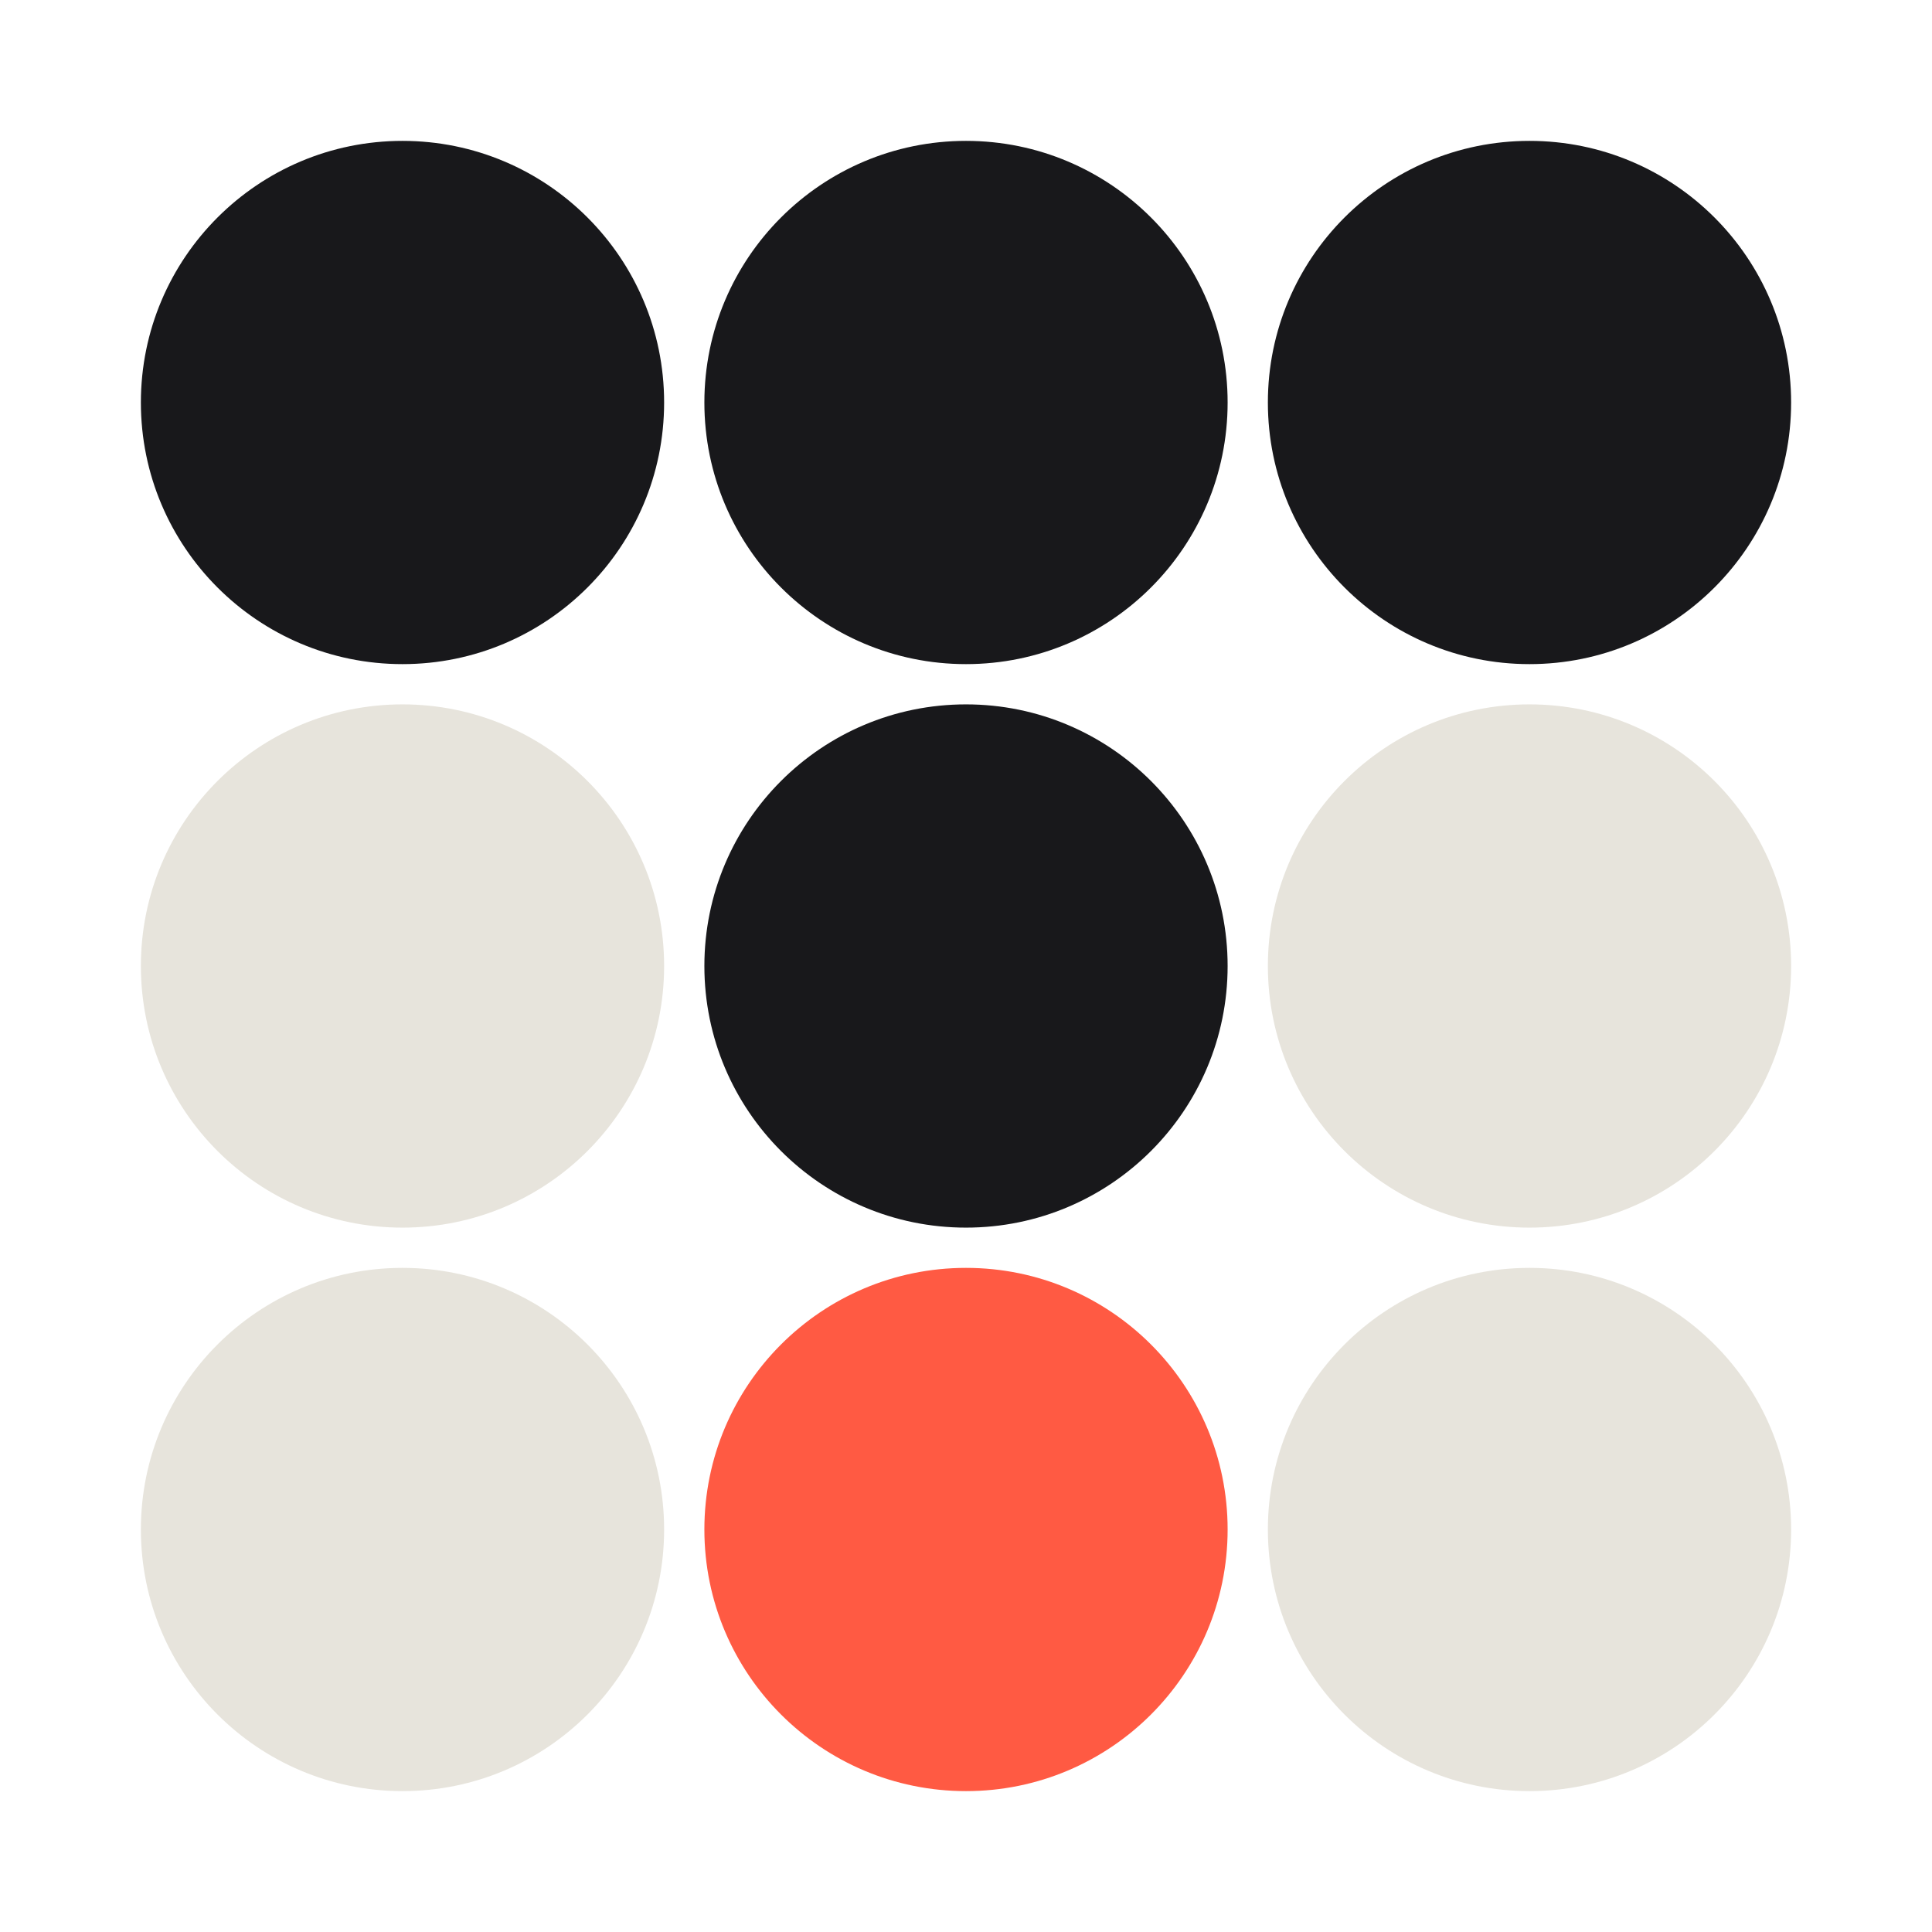
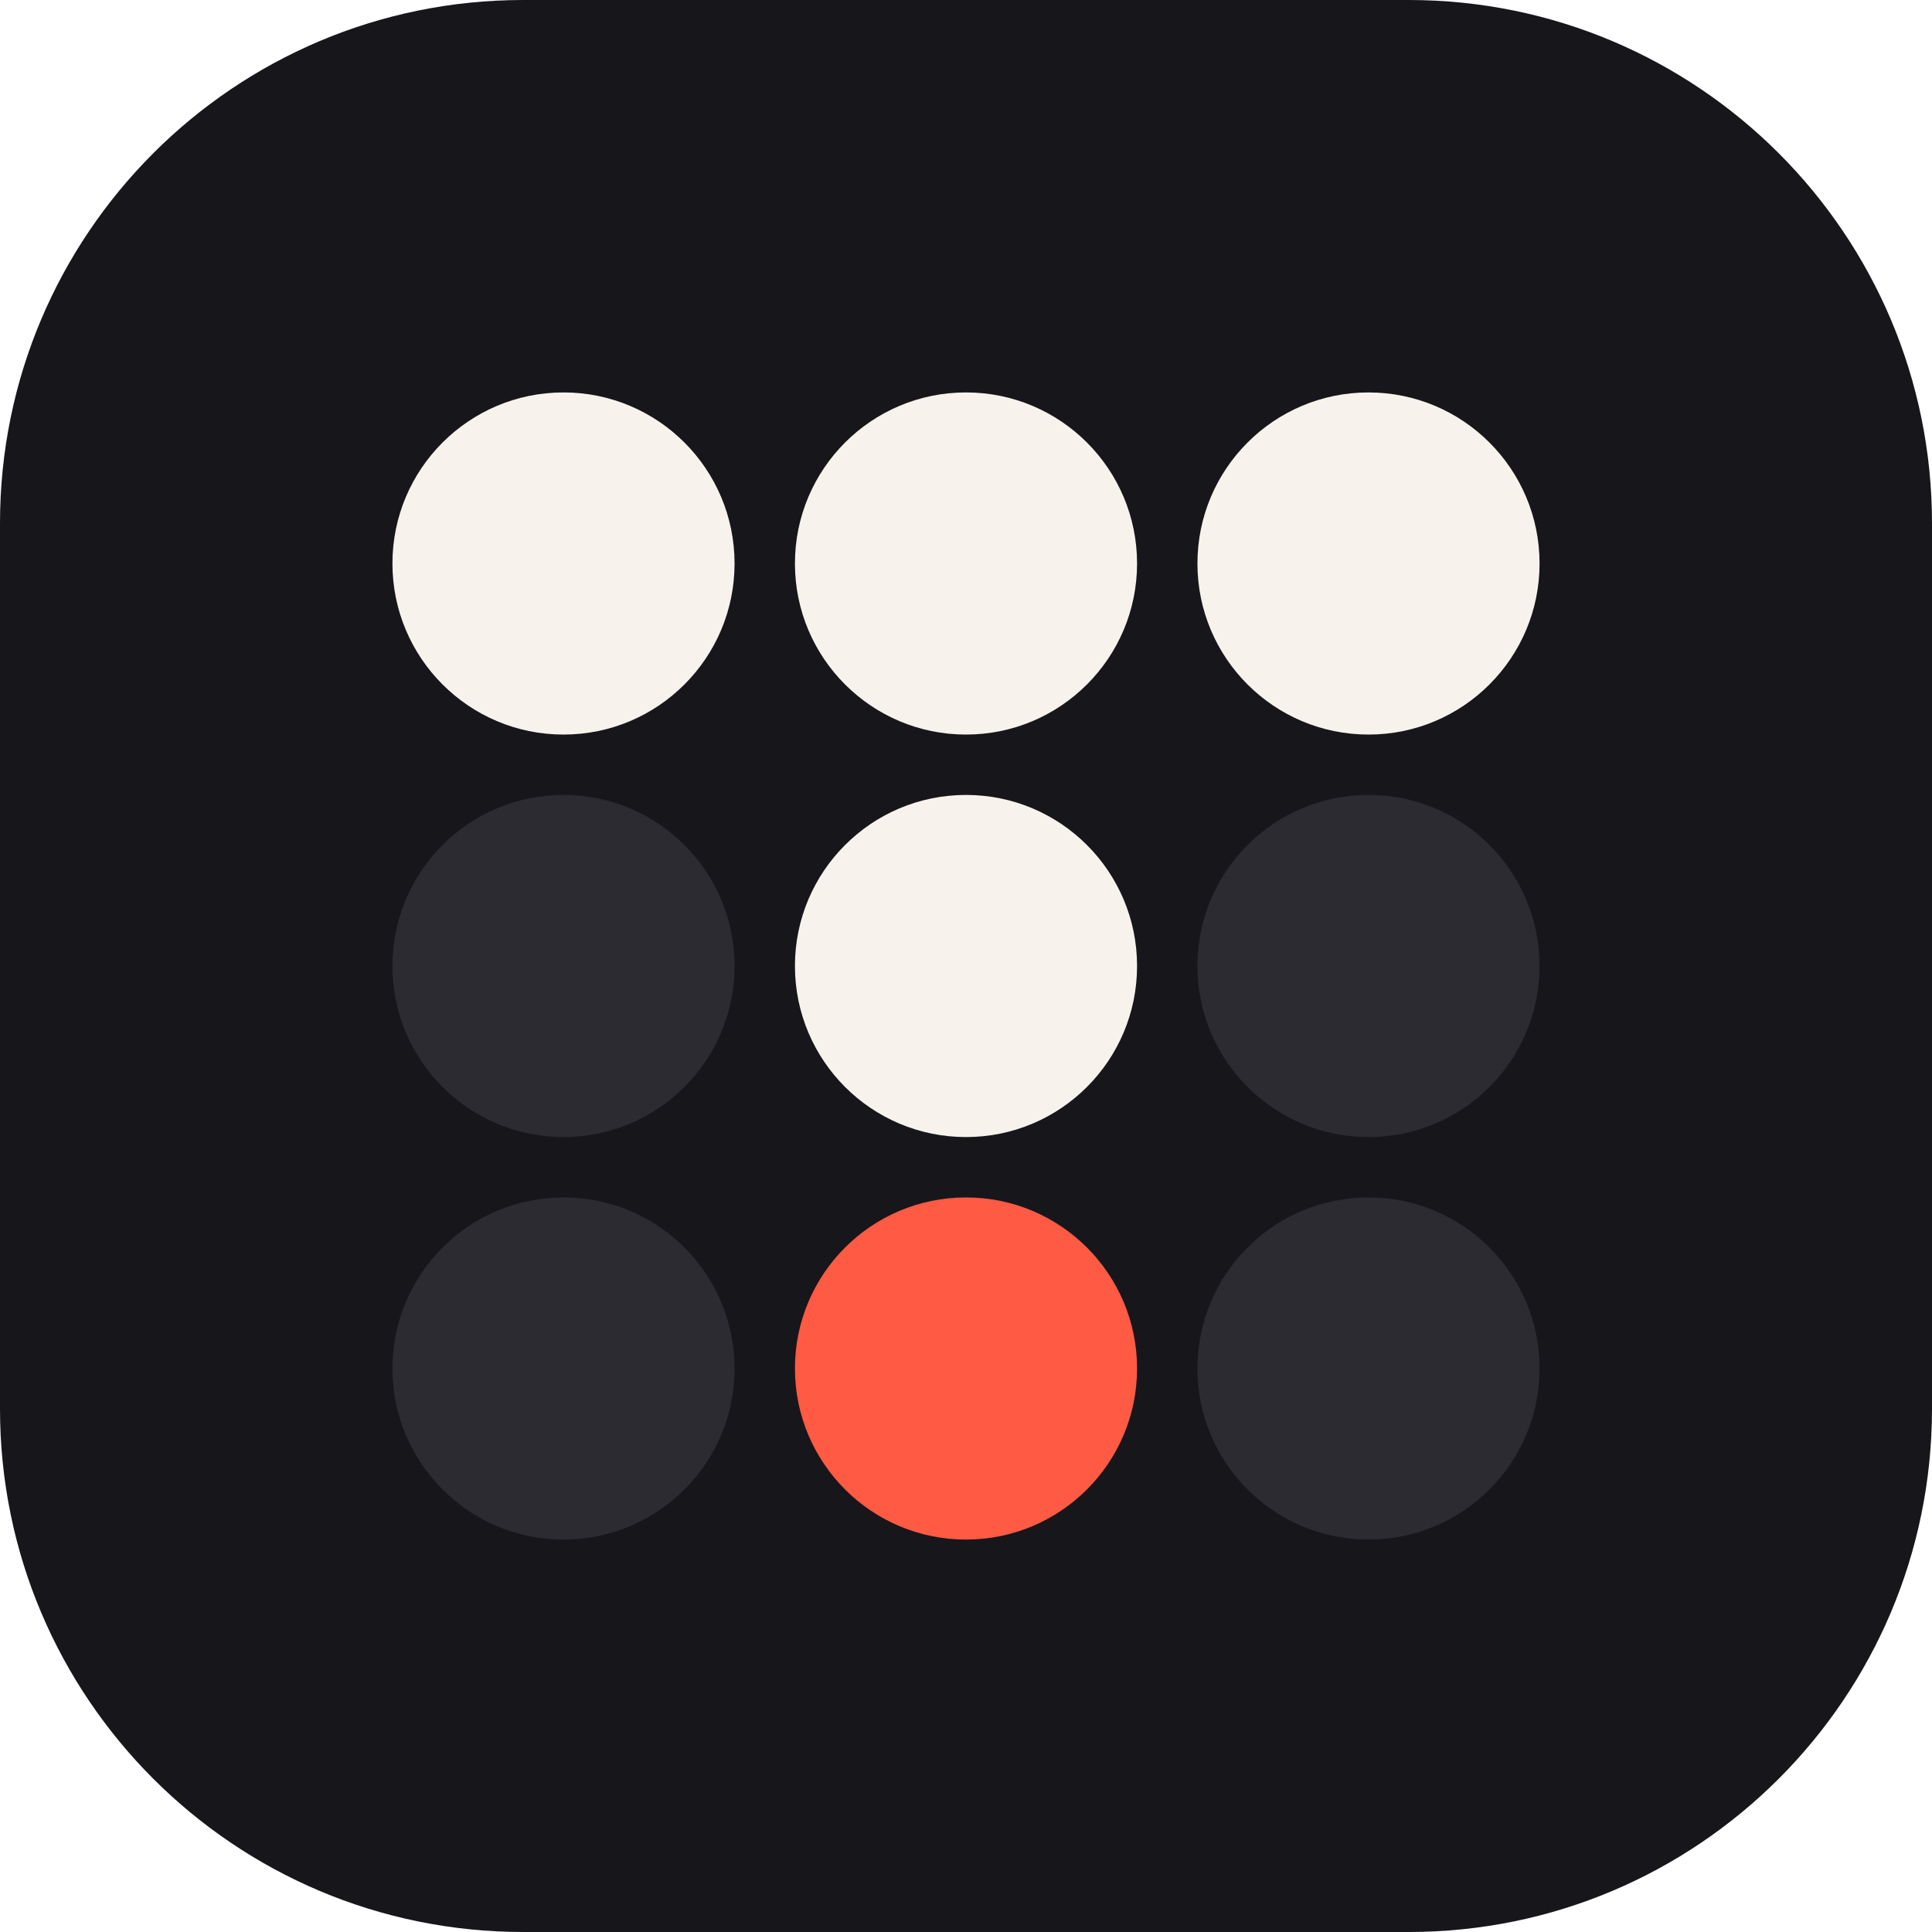
<svg xmlns="http://www.w3.org/2000/svg" viewBox="0 0 96 96" role="img" aria-label="TableServe">
-   <style>
-     .ink { fill: #18181B; }
-     .soft { fill: #E7E4DC; }
-     .coral { fill: #FF5A43; }
-     @media (prefers-color-scheme: dark) {
-       .ink { fill: #F4F4F5; }
-       .soft { fill: rgba(255,255,255,0.85); }
-     }
-   </style>
-   <circle class="ink" cx="20" cy="20" r="13" />
-   <circle class="ink" cx="48" cy="20" r="13" />
-   <circle class="ink" cx="76" cy="20" r="13" />
-   <circle class="soft" cx="20" cy="48" r="13" />
-   <circle class="ink" cx="48" cy="48" r="13" />
-   <circle class="soft" cx="76" cy="48" r="13" />
-   <circle class="soft" cx="20" cy="76" r="13" />
-   <circle class="coral" cx="48" cy="76" r="13" />
-   <circle class="soft" cx="76" cy="76" r="13" />
+   <rect width="96" height="96" rx="26" fill="#17161B" />
+   <circle cx="28" cy="28" r="8.5" fill="#F7F3EC" />
+   <circle cx="48" cy="28" r="8.5" fill="#F7F3EC" />
+   <circle cx="68" cy="28" r="8.5" fill="#F7F3EC" />
+   <circle cx="28" cy="48" r="8.5" fill="#2C2B31" />
+   <circle cx="48" cy="48" r="8.5" fill="#F7F3EC" />
+   <circle cx="68" cy="48" r="8.5" fill="#2C2B31" />
+   <circle cx="28" cy="68" r="8.5" fill="#2C2B31" />
+   <circle cx="48" cy="68" r="8.5" fill="#FF5A43" />
+   <circle cx="68" cy="68" r="8.5" fill="#2C2B31" />
</svg>
